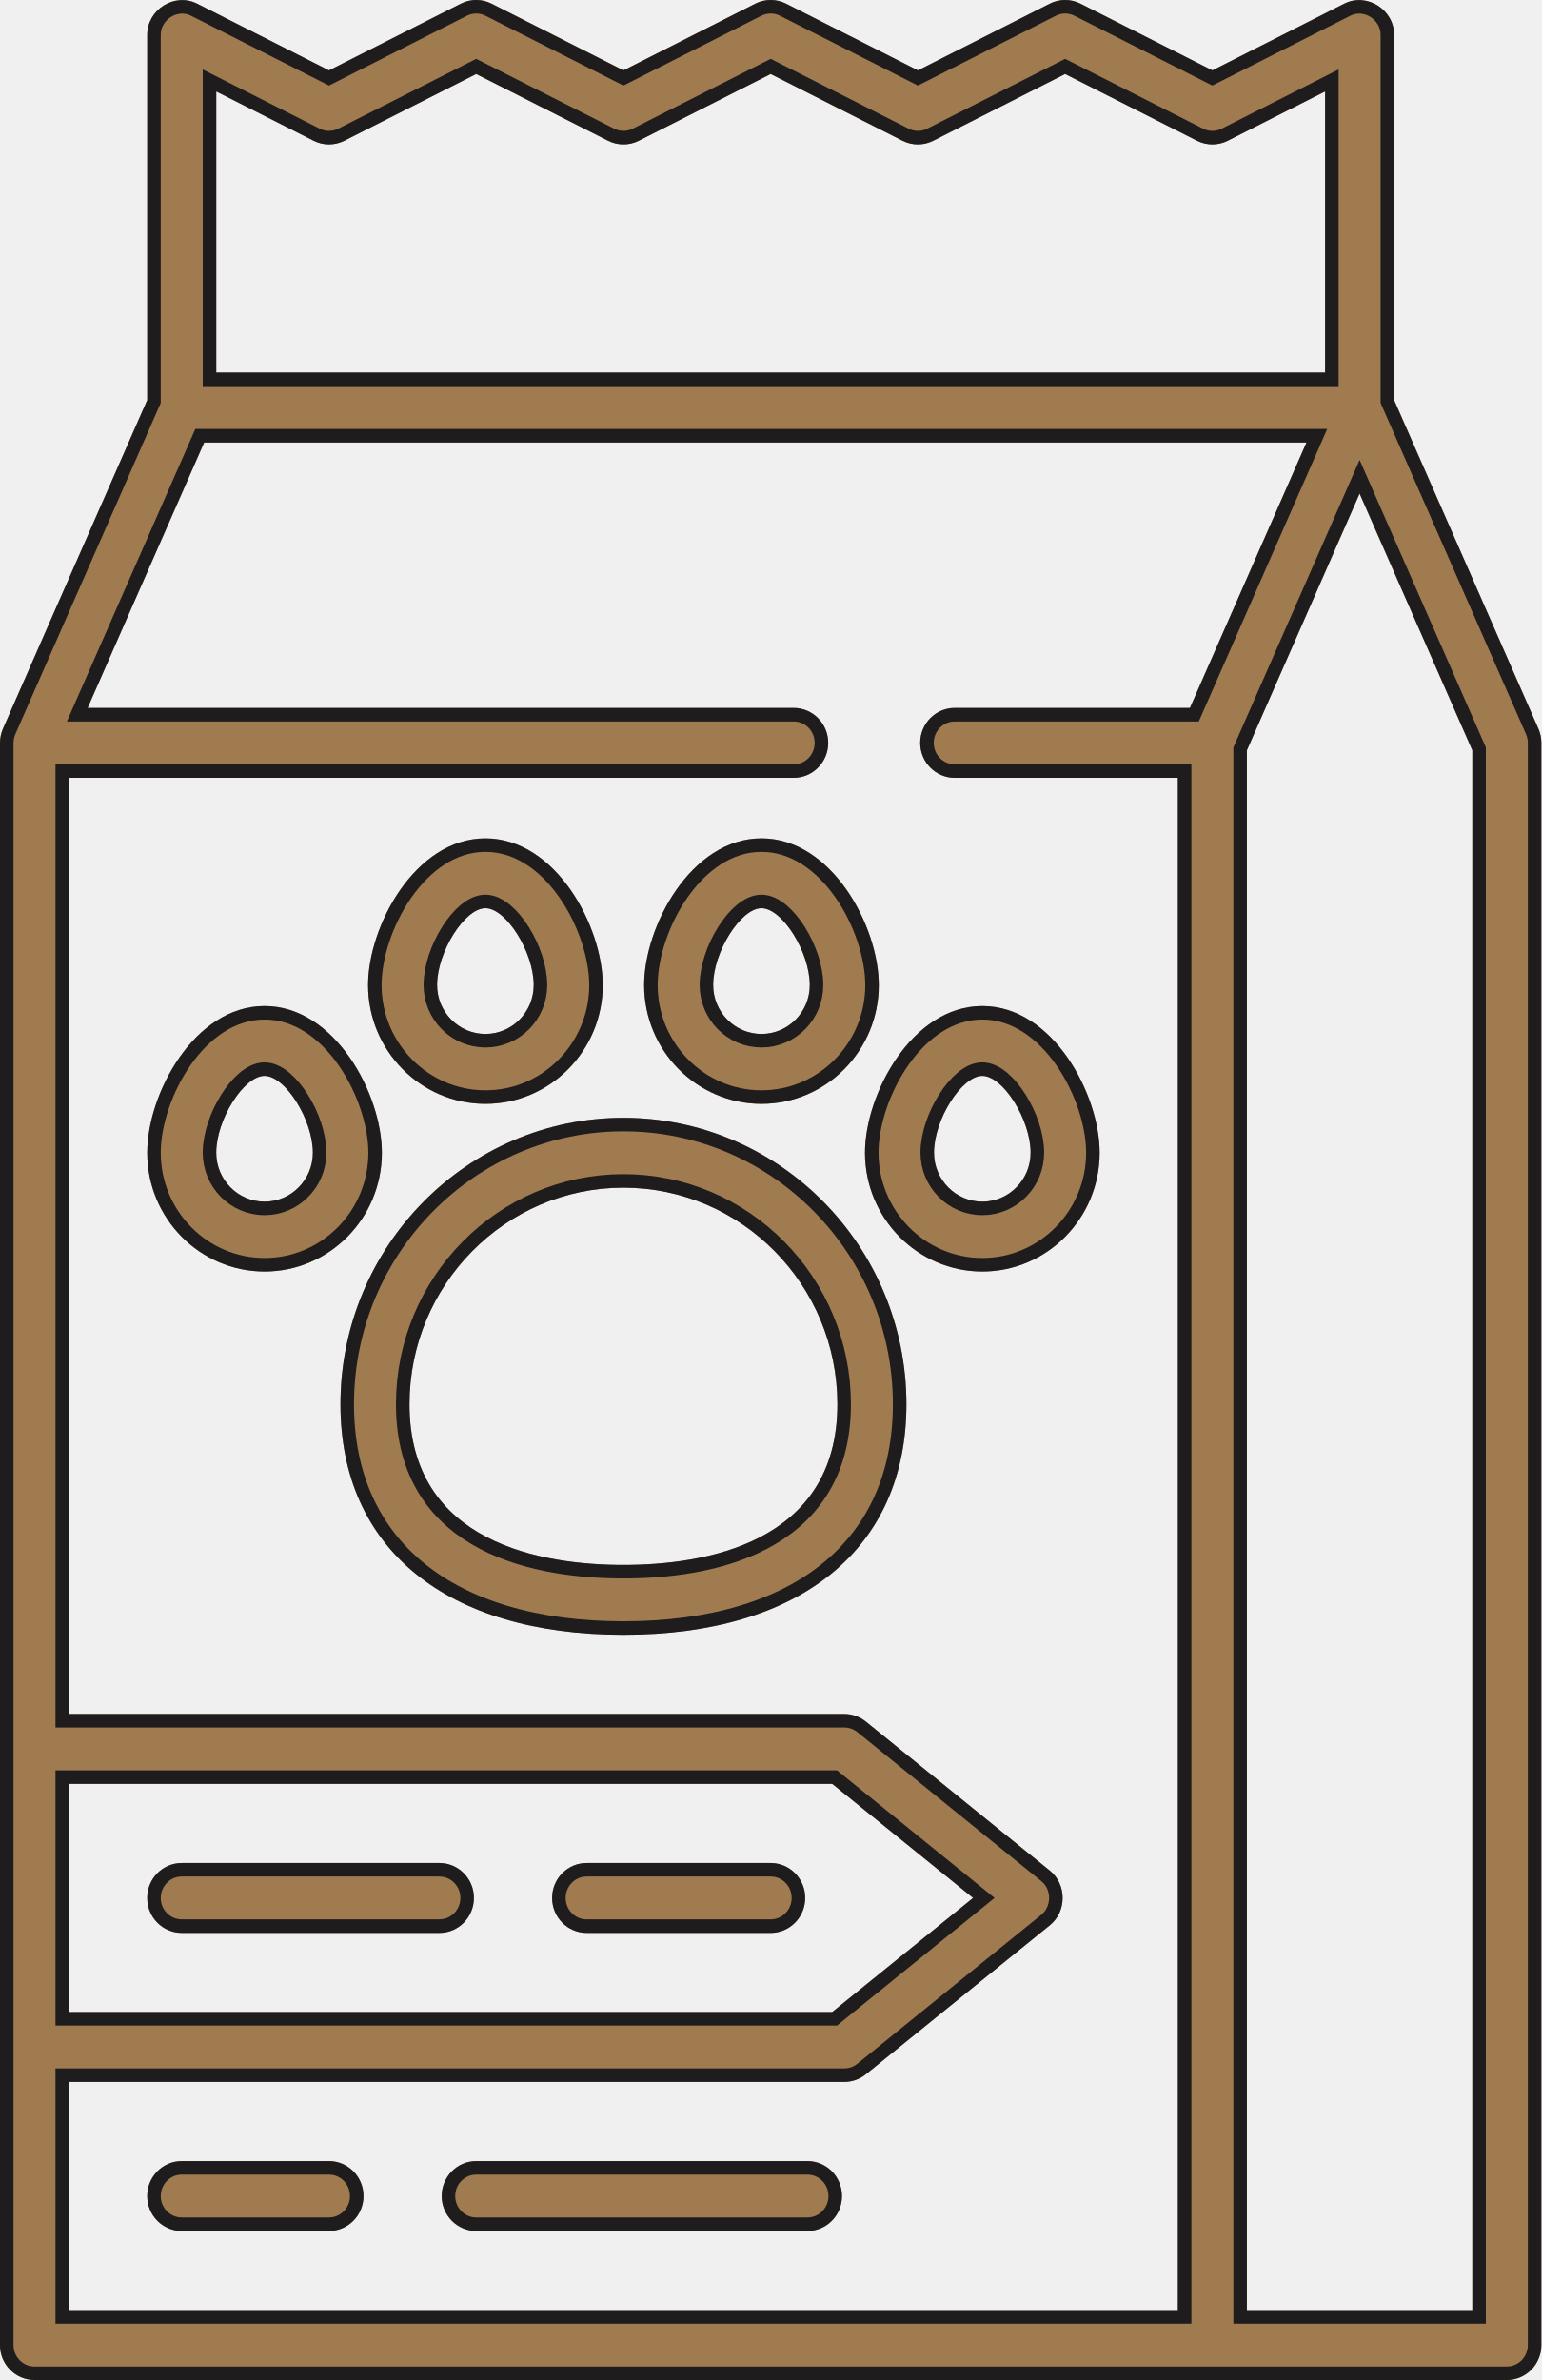
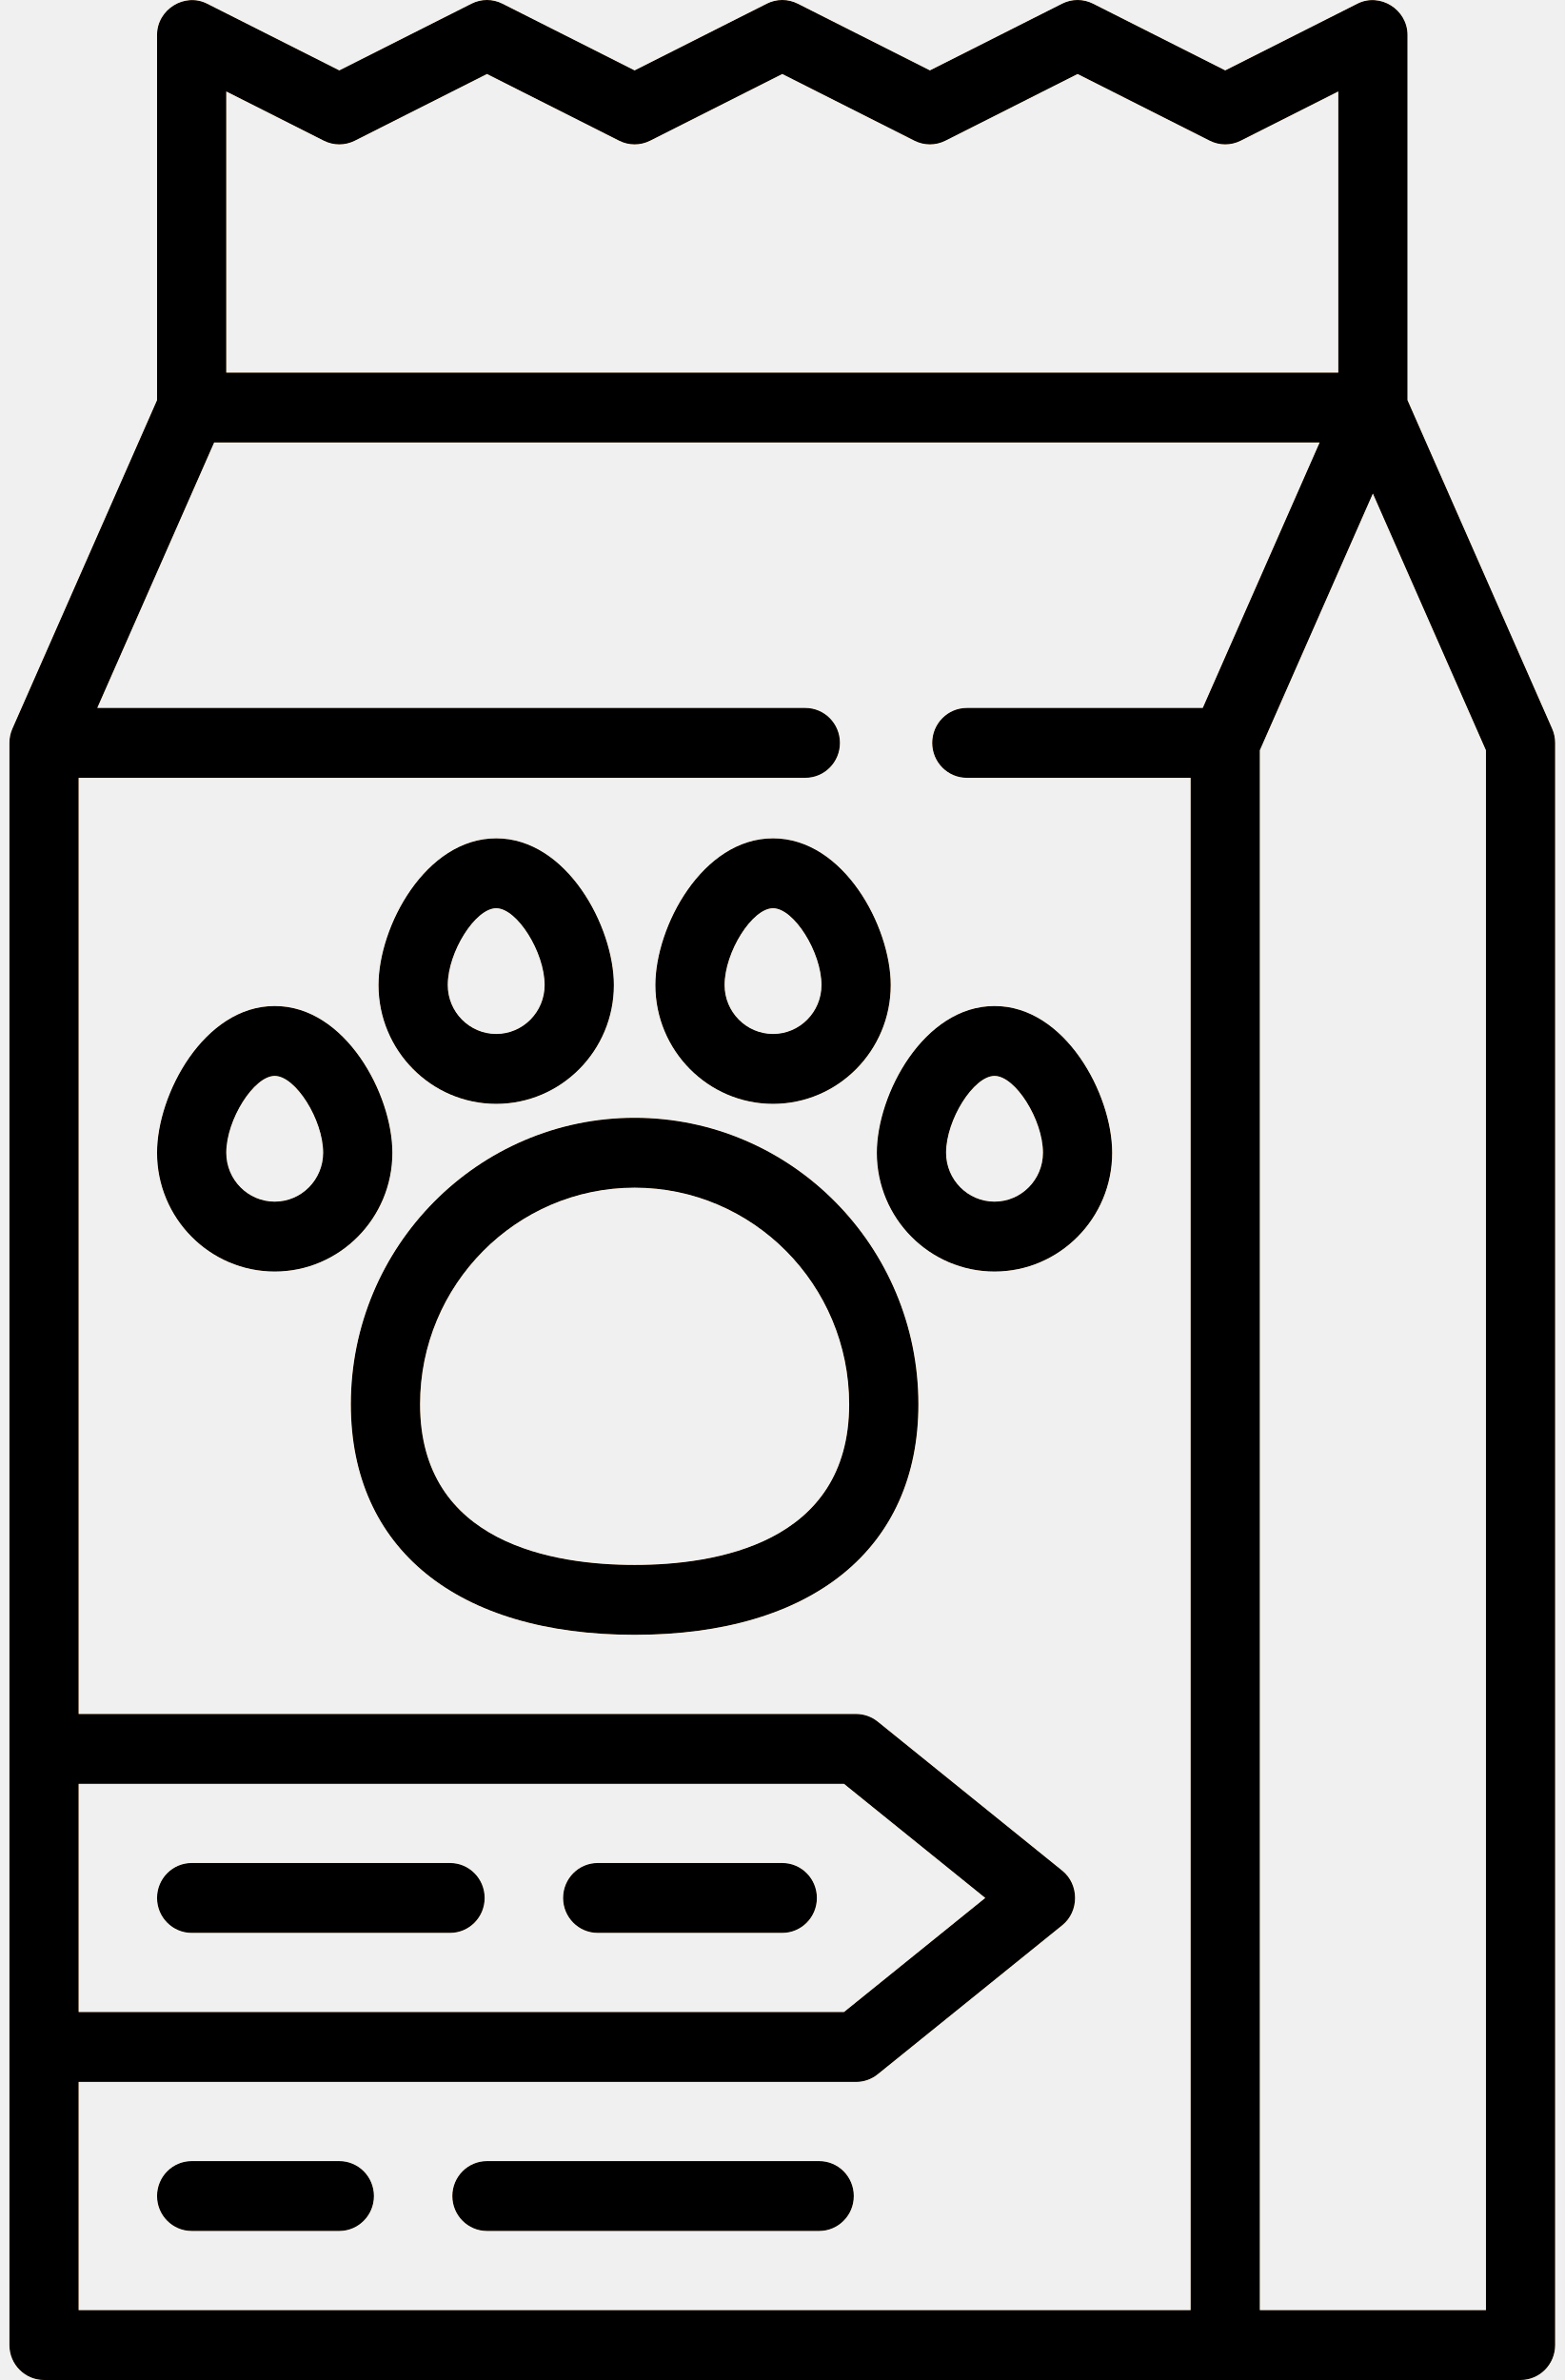
- <svg xmlns="http://www.w3.org/2000/svg" width="57" height="88" viewBox="0 0 57 88" fill="none">
-   <mask id="path-1-inside-1" fill="white">
-     <path d="M56.89 26.944L51.555 14.795V1.292C51.555 0.349 50.542 -0.286 49.708 0.137L44.834 2.603L39.96 0.137C39.601 -0.046 39.178 -0.046 38.819 0.137L33.945 2.603L29.071 0.137C28.712 -0.046 28.288 -0.046 27.929 0.137L23.055 2.603L18.181 0.137C17.822 -0.046 17.399 -0.046 17.04 0.137L12.166 2.603L7.292 0.137C6.457 -0.286 5.445 0.35 5.445 1.292V14.794L0.11 26.944C0.038 27.108 0 27.289 0 27.468V86.708C0 87.422 0.571 88 1.276 88H55.724C56.429 88 57 87.422 57 86.708V27.468C57 27.288 56.963 27.109 56.89 26.944ZM7.997 3.381L11.595 5.202C11.954 5.384 12.377 5.384 12.736 5.202L17.61 2.736L22.484 5.202C22.844 5.384 23.267 5.384 23.626 5.202L28.5 2.736L33.374 5.202C33.733 5.384 34.156 5.384 34.515 5.202L39.389 2.736L44.263 5.202C44.623 5.384 45.046 5.384 45.405 5.202L49.003 3.381V13.777H7.997V3.381ZM2.552 65.957H30.775L35.986 70.176L30.775 74.395H2.552V65.957ZM35.306 28.759H43.558V85.417H2.552V76.978H31.222C31.512 76.978 31.793 76.879 32.02 76.695L38.825 71.185C39.454 70.676 39.454 69.677 38.825 69.168L32.02 63.657C31.793 63.474 31.512 63.374 31.222 63.374H2.552V28.759H29.351C30.055 28.759 30.627 28.181 30.627 27.468C30.627 26.754 30.055 26.176 29.351 26.176H3.24L7.55 16.36H48.316L44.005 26.176H35.306C34.601 26.176 34.03 26.754 34.03 27.468C34.03 28.181 34.601 28.759 35.306 28.759ZM54.448 85.417H46.11V27.742L50.279 18.249L54.448 27.742V85.417Z" />
-     <path d="M23.055 41.331C17.285 41.331 12.591 46.082 12.591 51.922C12.591 57.259 16.503 60.446 23.055 60.446C29.608 60.446 33.519 57.259 33.519 51.922C33.519 46.082 28.825 41.331 23.055 41.331ZM23.055 57.863C20.1 57.863 15.143 57.091 15.143 51.922C15.143 47.506 18.693 43.914 23.055 43.914C27.418 43.914 30.967 47.506 30.967 51.922C30.967 57.091 26.01 57.863 23.055 57.863Z" />
-     <path d="M17.951 30.998C15.342 30.998 13.612 34.263 13.612 36.423C13.612 38.844 15.558 40.814 17.951 40.814C20.343 40.814 22.29 38.844 22.29 36.423C22.29 34.263 20.559 30.998 17.951 30.998ZM17.951 38.231C16.965 38.231 16.164 37.42 16.164 36.423C16.164 35.201 17.183 33.581 17.951 33.581C18.719 33.581 19.737 35.201 19.737 36.423C19.737 37.42 18.936 38.231 17.951 38.231Z" />
-     <path d="M28.16 30.998C25.551 30.998 23.821 34.263 23.821 36.423C23.821 38.844 25.767 40.814 28.16 40.814C30.552 40.814 32.498 38.844 32.498 36.423C32.498 34.263 30.768 30.998 28.16 30.998ZM28.16 38.231C27.174 38.231 26.373 37.42 26.373 36.423C26.373 35.201 27.392 33.581 28.16 33.581C28.928 33.581 29.946 35.201 29.946 36.423C29.946 37.42 29.145 38.231 28.16 38.231Z" />
-     <path d="M36.327 37.198C33.718 37.198 31.988 40.463 31.988 42.622C31.988 45.044 33.934 47.014 36.327 47.014C38.719 47.014 40.666 45.044 40.666 42.622C40.666 40.463 38.935 37.198 36.327 37.198ZM36.327 44.431C35.342 44.431 34.54 43.62 34.54 42.622C34.54 41.401 35.559 39.781 36.327 39.781C37.095 39.781 38.113 41.401 38.113 42.622C38.113 43.62 37.312 44.431 36.327 44.431Z" />
-     <path d="M9.783 37.198C7.175 37.198 5.445 40.463 5.445 42.622C5.445 45.044 7.391 47.014 9.783 47.014C12.176 47.014 14.122 45.044 14.122 42.622C14.122 40.463 12.392 37.198 9.783 37.198ZM9.783 44.431C8.798 44.431 7.997 43.62 7.997 42.622C7.997 41.401 9.015 39.781 9.783 39.781C10.552 39.781 11.57 41.401 11.57 42.622C11.57 43.62 10.769 44.431 9.783 44.431Z" />
-     <path d="M12.166 79.906H6.721C6.016 79.906 5.445 80.484 5.445 81.198C5.445 81.911 6.016 82.489 6.721 82.489H12.166C12.87 82.489 13.442 81.911 13.442 81.198C13.442 80.484 12.87 79.906 12.166 79.906Z" />
-     <path d="M29.861 79.906H17.61C16.906 79.906 16.334 80.484 16.334 81.198C16.334 81.911 16.906 82.489 17.61 82.489H29.861C30.566 82.489 31.137 81.911 31.137 81.198C31.137 80.484 30.566 79.906 29.861 79.906Z" />
-     <path d="M16.249 68.885H6.721C6.016 68.885 5.445 69.463 5.445 70.176C5.445 70.89 6.016 71.468 6.721 71.468H16.249C16.954 71.468 17.525 70.89 17.525 70.176C17.525 69.463 16.954 68.885 16.249 68.885Z" />
-     <path d="M28.5 68.885H21.694C20.989 68.885 20.418 69.463 20.418 70.176C20.418 70.89 20.989 71.468 21.694 71.468H28.5C29.205 71.468 29.776 70.89 29.776 70.176C29.776 69.463 29.205 68.885 28.5 68.885Z" />
+ <svg xmlns="http://www.w3.org/2000/svg" width="71" height="108" viewBox="0 0 71 108">
+   <mask id="path-1-inside-144" fill="white">
+     <path d="M70.438 33.067L63.873 18.157V1.585C63.873 0.429 62.627 -0.351 61.6 0.168L55.602 3.195L49.604 0.168C49.162 -0.056 48.641 -0.056 48.199 0.168L42.201 3.195L36.203 0.168C35.761 -0.056 35.24 -0.056 34.798 0.168L28.799 3.195L22.801 0.168C22.359 -0.056 21.839 -0.056 21.397 0.168L15.398 3.195L9.4 0.168C8.374 -0.351 7.127 0.429 7.127 1.585V18.157L0.562 33.067C0.473 33.269 0.427 33.491 0.427 33.711V106.415C0.427 107.29 1.13 108 1.997 108H69.003C69.871 108 70.573 107.29 70.573 106.415V33.711C70.573 33.489 70.528 33.27 70.438 33.067ZM10.268 4.15L14.696 6.385C15.138 6.608 15.659 6.608 16.101 6.385L22.099 3.358L28.097 6.385C28.539 6.608 29.06 6.608 29.502 6.385L35.5 3.358L41.498 6.385C41.94 6.608 42.461 6.608 42.903 6.385L48.901 3.358L54.899 6.385C55.341 6.608 55.862 6.608 56.304 6.385L60.732 4.15V16.908H10.268V4.15ZM3.568 80.947H38.3L44.712 86.125L38.3 91.303H3.568V80.947ZM43.876 35.296H54.031V104.83H3.568V94.474H38.85C39.207 94.474 39.553 94.351 39.831 94.126L48.207 87.363C48.981 86.738 48.981 85.512 48.207 84.888L39.831 78.124C39.553 77.9 39.207 77.777 38.85 77.777H3.568V35.296H36.547C37.414 35.296 38.117 34.586 38.117 33.711C38.117 32.835 37.414 32.125 36.547 32.125H4.414L9.719 20.078H59.886L54.582 32.125H43.876C43.008 32.125 42.305 32.835 42.305 33.711C42.305 34.586 43.008 35.296 43.876 35.296ZM67.433 104.83H57.172V34.047L62.302 22.396L67.433 34.047V104.83Z" />
+     <path d="M28.799 50.724C21.699 50.724 15.922 56.555 15.922 63.722C15.922 70.273 20.736 74.184 28.799 74.184C36.863 74.184 41.677 70.273 41.677 63.722C41.677 56.555 35.9 50.724 28.799 50.724ZM28.799 71.014C25.163 71.014 19.063 70.066 19.063 63.722C19.063 58.303 23.431 53.894 28.799 53.894C34.169 53.894 38.536 58.303 38.536 63.722C38.536 70.067 32.436 71.014 28.799 71.014Z" />
+     <path d="M22.518 38.043C19.308 38.043 17.178 42.05 17.178 44.701C17.178 47.673 19.573 50.09 22.518 50.09C25.462 50.09 27.857 47.673 27.857 44.701C27.857 42.05 25.728 38.043 22.518 38.043ZM22.518 46.92C21.305 46.92 20.319 45.924 20.319 44.701C20.319 43.202 21.572 41.213 22.518 41.213C23.463 41.213 24.716 43.201 24.716 44.701C24.716 45.924 23.73 46.92 22.518 46.92Z" />
+     <path d="M35.081 38.043C31.871 38.043 29.742 42.05 29.742 44.701C29.742 47.673 32.137 50.09 35.081 50.09C38.026 50.09 40.421 47.673 40.421 44.701C40.421 42.05 38.291 38.043 35.081 38.043ZM35.081 46.92C33.869 46.92 32.882 45.924 32.882 44.701C32.882 43.202 34.136 41.213 35.081 41.213C36.026 41.213 37.28 43.201 37.28 44.701C37.28 45.924 36.294 46.92 35.081 46.92Z" />
+     <path d="M45.132 45.652C41.922 45.652 39.792 49.659 39.792 52.309C39.792 55.281 42.188 57.699 45.132 57.699C48.076 57.699 50.471 55.281 50.471 52.309C50.471 49.659 48.342 45.652 45.132 45.652ZM45.132 54.529C43.92 54.529 42.933 53.533 42.933 52.309C42.933 50.81 44.187 48.822 45.132 48.822C46.077 48.822 47.331 50.81 47.331 52.309C47.331 53.533 46.344 54.529 45.132 54.529Z" />
+     <path d="M12.467 45.652C9.257 45.652 7.127 49.659 7.127 52.309C7.127 55.281 9.522 57.699 12.467 57.699C15.411 57.699 17.806 55.281 17.806 52.309C17.806 49.659 15.677 45.652 12.467 45.652ZM12.467 54.529C11.254 54.529 10.268 53.533 10.268 52.309C10.268 50.81 11.521 48.822 12.467 48.822C13.412 48.822 14.665 50.81 14.665 52.309C14.665 53.533 13.679 54.529 12.467 54.529Z" />
+     <path d="M15.398 98.067H8.698C7.83 98.067 7.127 98.776 7.127 99.652C7.127 100.527 7.83 101.237 8.698 101.237H15.398C16.266 101.237 16.969 100.527 16.969 99.652C16.969 98.776 16.266 98.067 15.398 98.067Z" />
+     <path d="M37.175 98.067H22.099C21.232 98.067 20.528 98.776 20.528 99.652C20.528 100.527 21.232 101.237 22.099 101.237H37.175C38.043 101.237 38.746 100.527 38.746 99.652C38.746 98.776 38.043 98.067 37.175 98.067Z" />
+     <path d="M20.424 84.54H8.698C7.83 84.54 7.127 85.25 7.127 86.126C7.127 87.001 7.83 87.711 8.698 87.711H20.424C21.291 87.711 21.994 87.001 21.994 86.126C21.994 85.25 21.291 84.54 20.424 84.54Z" />
+     <path d="M35.5 84.54H27.124C26.257 84.54 25.554 85.25 25.554 86.126C25.554 87.001 26.257 87.711 27.124 87.711H35.5C36.367 87.711 37.071 87.001 37.071 86.126C37.071 85.25 36.368 84.54 35.5 84.54Z" />
  </mask>
-   <path d="M56.89 26.944L51.555 14.795V1.292C51.555 0.349 50.542 -0.286 49.708 0.137L44.834 2.603L39.96 0.137C39.601 -0.046 39.178 -0.046 38.819 0.137L33.945 2.603L29.071 0.137C28.712 -0.046 28.288 -0.046 27.929 0.137L23.055 2.603L18.181 0.137C17.822 -0.046 17.399 -0.046 17.04 0.137L12.166 2.603L7.292 0.137C6.457 -0.286 5.445 0.35 5.445 1.292V14.794L0.11 26.944C0.038 27.108 0 27.289 0 27.468V86.708C0 87.422 0.571 88 1.276 88H55.724C56.429 88 57 87.422 57 86.708V27.468C57 27.288 56.963 27.109 56.89 26.944ZM7.997 3.381L11.595 5.202C11.954 5.384 12.377 5.384 12.736 5.202L17.61 2.736L22.484 5.202C22.844 5.384 23.267 5.384 23.626 5.202L28.5 2.736L33.374 5.202C33.733 5.384 34.156 5.384 34.515 5.202L39.389 2.736L44.263 5.202C44.623 5.384 45.046 5.384 45.405 5.202L49.003 3.381V13.777H7.997V3.381ZM2.552 65.957H30.775L35.986 70.176L30.775 74.395H2.552V65.957ZM35.306 28.759H43.558V85.417H2.552V76.978H31.222C31.512 76.978 31.793 76.879 32.02 76.695L38.825 71.185C39.454 70.676 39.454 69.677 38.825 69.168L32.02 63.657C31.793 63.474 31.512 63.374 31.222 63.374H2.552V28.759H29.351C30.055 28.759 30.627 28.181 30.627 27.468C30.627 26.754 30.055 26.176 29.351 26.176H3.24L7.55 16.36H48.316L44.005 26.176H35.306C34.601 26.176 34.03 26.754 34.03 27.468C34.03 28.181 34.601 28.759 35.306 28.759ZM54.448 85.417H46.11V27.742L50.279 18.249L54.448 27.742V85.417Z" fill="#A07B50" />
-   <path d="M23.055 41.331C17.285 41.331 12.591 46.082 12.591 51.922C12.591 57.259 16.503 60.446 23.055 60.446C29.608 60.446 33.519 57.259 33.519 51.922C33.519 46.082 28.825 41.331 23.055 41.331ZM23.055 57.863C20.1 57.863 15.143 57.091 15.143 51.922C15.143 47.506 18.693 43.914 23.055 43.914C27.418 43.914 30.967 47.506 30.967 51.922C30.967 57.091 26.01 57.863 23.055 57.863Z" fill="#A07B50" />
-   <path d="M17.951 30.998C15.342 30.998 13.612 34.263 13.612 36.423C13.612 38.844 15.558 40.814 17.951 40.814C20.343 40.814 22.29 38.844 22.29 36.423C22.29 34.263 20.559 30.998 17.951 30.998ZM17.951 38.231C16.965 38.231 16.164 37.42 16.164 36.423C16.164 35.201 17.183 33.581 17.951 33.581C18.719 33.581 19.737 35.201 19.737 36.423C19.737 37.42 18.936 38.231 17.951 38.231Z" fill="#A07B50" />
-   <path d="M28.16 30.998C25.551 30.998 23.821 34.263 23.821 36.423C23.821 38.844 25.767 40.814 28.16 40.814C30.552 40.814 32.498 38.844 32.498 36.423C32.498 34.263 30.768 30.998 28.16 30.998ZM28.16 38.231C27.174 38.231 26.373 37.42 26.373 36.423C26.373 35.201 27.392 33.581 28.16 33.581C28.928 33.581 29.946 35.201 29.946 36.423C29.946 37.42 29.145 38.231 28.16 38.231Z" fill="#A07B50" />
-   <path d="M36.327 37.198C33.718 37.198 31.988 40.463 31.988 42.622C31.988 45.044 33.934 47.014 36.327 47.014C38.719 47.014 40.666 45.044 40.666 42.622C40.666 40.463 38.935 37.198 36.327 37.198ZM36.327 44.431C35.342 44.431 34.54 43.62 34.54 42.622C34.54 41.401 35.559 39.781 36.327 39.781C37.095 39.781 38.113 41.401 38.113 42.622C38.113 43.62 37.312 44.431 36.327 44.431Z" fill="#A07B50" />
-   <path d="M9.783 37.198C7.175 37.198 5.445 40.463 5.445 42.622C5.445 45.044 7.391 47.014 9.783 47.014C12.176 47.014 14.122 45.044 14.122 42.622C14.122 40.463 12.392 37.198 9.783 37.198ZM9.783 44.431C8.798 44.431 7.997 43.62 7.997 42.622C7.997 41.401 9.015 39.781 9.783 39.781C10.552 39.781 11.57 41.401 11.57 42.622C11.57 43.62 10.769 44.431 9.783 44.431Z" fill="#A07B50" />
-   <path d="M12.166 79.906H6.721C6.016 79.906 5.445 80.484 5.445 81.198C5.445 81.911 6.016 82.489 6.721 82.489H12.166C12.87 82.489 13.442 81.911 13.442 81.198C13.442 80.484 12.87 79.906 12.166 79.906Z" fill="#A07B50" />
-   <path d="M29.861 79.906H17.61C16.906 79.906 16.334 80.484 16.334 81.198C16.334 81.911 16.906 82.489 17.61 82.489H29.861C30.566 82.489 31.137 81.911 31.137 81.198C31.137 80.484 30.566 79.906 29.861 79.906Z" fill="#A07B50" />
-   <path d="M16.249 68.885H6.721C6.016 68.885 5.445 69.463 5.445 70.176C5.445 70.89 6.016 71.468 6.721 71.468H16.249C16.954 71.468 17.525 70.89 17.525 70.176C17.525 69.463 16.954 68.885 16.249 68.885Z" fill="#A07B50" />
-   <path d="M28.5 68.885H21.694C20.989 68.885 20.418 69.463 20.418 70.176C20.418 70.89 20.989 71.468 21.694 71.468H28.5C29.205 71.468 29.776 70.89 29.776 70.176C29.776 69.463 29.205 68.885 28.5 68.885Z" fill="#A07B50" />
-   <path d="M56.89 26.944L51.555 14.795V1.292C51.555 0.349 50.542 -0.286 49.708 0.137L44.834 2.603L39.96 0.137C39.601 -0.046 39.178 -0.046 38.819 0.137L33.945 2.603L29.071 0.137C28.712 -0.046 28.288 -0.046 27.929 0.137L23.055 2.603L18.181 0.137C17.822 -0.046 17.399 -0.046 17.04 0.137L12.166 2.603L7.292 0.137C6.457 -0.286 5.445 0.35 5.445 1.292V14.794L0.11 26.944C0.038 27.108 0 27.289 0 27.468V86.708C0 87.422 0.571 88 1.276 88H55.724C56.429 88 57 87.422 57 86.708V27.468C57 27.288 56.963 27.109 56.89 26.944ZM7.997 3.381L11.595 5.202C11.954 5.384 12.377 5.384 12.736 5.202L17.61 2.736L22.484 5.202C22.844 5.384 23.267 5.384 23.626 5.202L28.5 2.736L33.374 5.202C33.733 5.384 34.156 5.384 34.515 5.202L39.389 2.736L44.263 5.202C44.623 5.384 45.046 5.384 45.405 5.202L49.003 3.381V13.777H7.997V3.381ZM2.552 65.957H30.775L35.986 70.176L30.775 74.395H2.552V65.957ZM35.306 28.759H43.558V85.417H2.552V76.978H31.222C31.512 76.978 31.793 76.879 32.02 76.695L38.825 71.185C39.454 70.676 39.454 69.677 38.825 69.168L32.02 63.657C31.793 63.474 31.512 63.374 31.222 63.374H2.552V28.759H29.351C30.055 28.759 30.627 28.181 30.627 27.468C30.627 26.754 30.055 26.176 29.351 26.176H3.24L7.55 16.36H48.316L44.005 26.176H35.306C34.601 26.176 34.03 26.754 34.03 27.468C34.03 28.181 34.601 28.759 35.306 28.759ZM54.448 85.417H46.11V27.742L50.279 18.249L54.448 27.742V85.417Z" stroke="#1F1C1D" mask="url(#path-1-inside-1)" />
-   <path d="M23.055 41.331C17.285 41.331 12.591 46.082 12.591 51.922C12.591 57.259 16.503 60.446 23.055 60.446C29.608 60.446 33.519 57.259 33.519 51.922C33.519 46.082 28.825 41.331 23.055 41.331ZM23.055 57.863C20.1 57.863 15.143 57.091 15.143 51.922C15.143 47.506 18.693 43.914 23.055 43.914C27.418 43.914 30.967 47.506 30.967 51.922C30.967 57.091 26.01 57.863 23.055 57.863Z" stroke="#1F1C1D" mask="url(#path-1-inside-1)" />
-   <path d="M17.951 30.998C15.342 30.998 13.612 34.263 13.612 36.423C13.612 38.844 15.558 40.814 17.951 40.814C20.343 40.814 22.29 38.844 22.29 36.423C22.29 34.263 20.559 30.998 17.951 30.998ZM17.951 38.231C16.965 38.231 16.164 37.42 16.164 36.423C16.164 35.201 17.183 33.581 17.951 33.581C18.719 33.581 19.737 35.201 19.737 36.423C19.737 37.42 18.936 38.231 17.951 38.231Z" stroke="#1F1C1D" mask="url(#path-1-inside-1)" />
-   <path d="M28.16 30.998C25.551 30.998 23.821 34.263 23.821 36.423C23.821 38.844 25.767 40.814 28.16 40.814C30.552 40.814 32.498 38.844 32.498 36.423C32.498 34.263 30.768 30.998 28.16 30.998ZM28.16 38.231C27.174 38.231 26.373 37.42 26.373 36.423C26.373 35.201 27.392 33.581 28.16 33.581C28.928 33.581 29.946 35.201 29.946 36.423C29.946 37.42 29.145 38.231 28.16 38.231Z" stroke="#1F1C1D" mask="url(#path-1-inside-1)" />
-   <path d="M36.327 37.198C33.718 37.198 31.988 40.463 31.988 42.622C31.988 45.044 33.934 47.014 36.327 47.014C38.719 47.014 40.666 45.044 40.666 42.622C40.666 40.463 38.935 37.198 36.327 37.198ZM36.327 44.431C35.342 44.431 34.54 43.62 34.54 42.622C34.54 41.401 35.559 39.781 36.327 39.781C37.095 39.781 38.113 41.401 38.113 42.622C38.113 43.62 37.312 44.431 36.327 44.431Z" stroke="#1F1C1D" mask="url(#path-1-inside-1)" />
-   <path d="M9.783 37.198C7.175 37.198 5.445 40.463 5.445 42.622C5.445 45.044 7.391 47.014 9.783 47.014C12.176 47.014 14.122 45.044 14.122 42.622C14.122 40.463 12.392 37.198 9.783 37.198ZM9.783 44.431C8.798 44.431 7.997 43.62 7.997 42.622C7.997 41.401 9.015 39.781 9.783 39.781C10.552 39.781 11.57 41.401 11.57 42.622C11.57 43.62 10.769 44.431 9.783 44.431Z" stroke="#1F1C1D" mask="url(#path-1-inside-1)" />
-   <path d="M12.166 79.906H6.721C6.016 79.906 5.445 80.484 5.445 81.198C5.445 81.911 6.016 82.489 6.721 82.489H12.166C12.87 82.489 13.442 81.911 13.442 81.198C13.442 80.484 12.87 79.906 12.166 79.906Z" stroke="#1F1C1D" mask="url(#path-1-inside-1)" />
-   <path d="M29.861 79.906H17.61C16.906 79.906 16.334 80.484 16.334 81.198C16.334 81.911 16.906 82.489 17.61 82.489H29.861C30.566 82.489 31.137 81.911 31.137 81.198C31.137 80.484 30.566 79.906 29.861 79.906Z" stroke="#1F1C1D" mask="url(#path-1-inside-1)" />
-   <path d="M16.249 68.885H6.721C6.016 68.885 5.445 69.463 5.445 70.176C5.445 70.89 6.016 71.468 6.721 71.468H16.249C16.954 71.468 17.525 70.89 17.525 70.176C17.525 69.463 16.954 68.885 16.249 68.885Z" stroke="#1F1C1D" mask="url(#path-1-inside-1)" />
-   <path d="M28.5 68.885H21.694C20.989 68.885 20.418 69.463 20.418 70.176C20.418 70.89 20.989 71.468 21.694 71.468H28.5C29.205 71.468 29.776 70.89 29.776 70.176C29.776 69.463 29.205 68.885 28.5 68.885Z" stroke="#1F1C1D" mask="url(#path-1-inside-1)" />
+   <path d="M70.438 33.067L63.873 18.157V1.585C63.873 0.429 62.627 -0.351 61.6 0.168L55.602 3.195L49.604 0.168C49.162 -0.056 48.641 -0.056 48.199 0.168L42.201 3.195L36.203 0.168C35.761 -0.056 35.24 -0.056 34.798 0.168L28.799 3.195L22.801 0.168C22.359 -0.056 21.839 -0.056 21.397 0.168L15.398 3.195L9.4 0.168C8.374 -0.351 7.127 0.429 7.127 1.585V18.157L0.562 33.067C0.473 33.269 0.427 33.491 0.427 33.711V106.415C0.427 107.29 1.13 108 1.997 108H69.003C69.871 108 70.573 107.29 70.573 106.415V33.711C70.573 33.489 70.528 33.27 70.438 33.067ZM10.268 4.15L14.696 6.385C15.138 6.608 15.659 6.608 16.101 6.385L22.099 3.358L28.097 6.385C28.539 6.608 29.06 6.608 29.502 6.385L35.5 3.358L41.498 6.385C41.94 6.608 42.461 6.608 42.903 6.385L48.901 3.358L54.899 6.385C55.341 6.608 55.862 6.608 56.304 6.385L60.732 4.15V16.908H10.268V4.15ZM3.568 80.947H38.3L44.712 86.125L38.3 91.303H3.568V80.947ZM43.876 35.296H54.031V104.83H3.568V94.474H38.85C39.207 94.474 39.553 94.351 39.831 94.126L48.207 87.363C48.981 86.738 48.981 85.512 48.207 84.888L39.831 78.124C39.553 77.9 39.207 77.777 38.85 77.777H3.568V35.296H36.547C37.414 35.296 38.117 34.586 38.117 33.711C38.117 32.835 37.414 32.125 36.547 32.125H4.414L9.719 20.078H59.886L54.582 32.125H43.876C43.008 32.125 42.305 32.835 42.305 33.711C42.305 34.586 43.008 35.296 43.876 35.296ZM67.433 104.83H57.172V34.047L62.302 22.396L67.433 34.047V104.83Z" fill="#A07B50" />
+   <path d="M28.799 50.724C21.699 50.724 15.922 56.555 15.922 63.722C15.922 70.273 20.736 74.184 28.799 74.184C36.863 74.184 41.677 70.273 41.677 63.722C41.677 56.555 35.9 50.724 28.799 50.724ZM28.799 71.014C25.163 71.014 19.063 70.066 19.063 63.722C19.063 58.303 23.431 53.894 28.799 53.894C34.169 53.894 38.536 58.303 38.536 63.722C38.536 70.067 32.436 71.014 28.799 71.014Z" fill="#A07B50" />
+   <path d="M22.518 38.043C19.308 38.043 17.178 42.05 17.178 44.701C17.178 47.673 19.573 50.09 22.518 50.09C25.462 50.09 27.857 47.673 27.857 44.701C27.857 42.05 25.728 38.043 22.518 38.043ZM22.518 46.92C21.305 46.92 20.319 45.924 20.319 44.701C20.319 43.202 21.572 41.213 22.518 41.213C23.463 41.213 24.716 43.201 24.716 44.701C24.716 45.924 23.73 46.92 22.518 46.92Z" fill="#A07B50" />
+   <path d="M35.081 38.043C31.871 38.043 29.742 42.05 29.742 44.701C29.742 47.673 32.137 50.09 35.081 50.09C38.026 50.09 40.421 47.673 40.421 44.701C40.421 42.05 38.291 38.043 35.081 38.043ZM35.081 46.92C33.869 46.92 32.882 45.924 32.882 44.701C32.882 43.202 34.136 41.213 35.081 41.213C36.026 41.213 37.28 43.201 37.28 44.701C37.28 45.924 36.294 46.92 35.081 46.92Z" fill="#A07B50" />
+   <path d="M45.132 45.652C41.922 45.652 39.792 49.659 39.792 52.309C39.792 55.281 42.188 57.699 45.132 57.699C48.076 57.699 50.471 55.281 50.471 52.309C50.471 49.659 48.342 45.652 45.132 45.652ZM45.132 54.529C43.92 54.529 42.933 53.533 42.933 52.309C42.933 50.81 44.187 48.822 45.132 48.822C46.077 48.822 47.331 50.81 47.331 52.309C47.331 53.533 46.344 54.529 45.132 54.529Z" fill="#A07B50" />
+   <path d="M12.467 45.652C9.257 45.652 7.127 49.659 7.127 52.309C7.127 55.281 9.522 57.699 12.467 57.699C15.411 57.699 17.806 55.281 17.806 52.309C17.806 49.659 15.677 45.652 12.467 45.652ZM12.467 54.529C11.254 54.529 10.268 53.533 10.268 52.309C10.268 50.81 11.521 48.822 12.467 48.822C13.412 48.822 14.665 50.81 14.665 52.309C14.665 53.533 13.679 54.529 12.467 54.529Z" fill="#A07B50" />
+   <path d="M15.398 98.067H8.698C7.83 98.067 7.127 98.776 7.127 99.652C7.127 100.527 7.83 101.237 8.698 101.237H15.398C16.266 101.237 16.969 100.527 16.969 99.652C16.969 98.776 16.266 98.067 15.398 98.067Z" fill="#A07B50" />
+   <path d="M37.175 98.067H22.099C21.232 98.067 20.528 98.776 20.528 99.652C20.528 100.527 21.232 101.237 22.099 101.237H37.175C38.043 101.237 38.746 100.527 38.746 99.652C38.746 98.776 38.043 98.067 37.175 98.067Z" fill="#A07B50" />
+   <path d="M20.424 84.54H8.698C7.83 84.54 7.127 85.25 7.127 86.126C7.127 87.001 7.83 87.711 8.698 87.711H20.424C21.291 87.711 21.994 87.001 21.994 86.126C21.994 85.25 21.291 84.54 20.424 84.54Z" fill="#A07B50" />
+   <path d="M35.5 84.54H27.124C26.257 84.54 25.554 85.25 25.554 86.126C25.554 87.001 26.257 87.711 27.124 87.711H35.5C36.367 87.711 37.071 87.001 37.071 86.126C37.071 85.25 36.368 84.54 35.5 84.54Z" fill="#A07B50" />
+   <path d="M70.438 33.067L63.873 18.157V1.585C63.873 0.429 62.627 -0.351 61.6 0.168L55.602 3.195L49.604 0.168C49.162 -0.056 48.641 -0.056 48.199 0.168L42.201 3.195L36.203 0.168C35.761 -0.056 35.24 -0.056 34.798 0.168L28.799 3.195L22.801 0.168C22.359 -0.056 21.839 -0.056 21.397 0.168L15.398 3.195L9.4 0.168C8.374 -0.351 7.127 0.429 7.127 1.585V18.157L0.562 33.067C0.473 33.269 0.427 33.491 0.427 33.711V106.415C0.427 107.29 1.13 108 1.997 108H69.003C69.871 108 70.573 107.29 70.573 106.415V33.711C70.573 33.489 70.528 33.27 70.438 33.067ZM10.268 4.15L14.696 6.385C15.138 6.608 15.659 6.608 16.101 6.385L22.099 3.358L28.097 6.385C28.539 6.608 29.06 6.608 29.502 6.385L35.5 3.358L41.498 6.385C41.94 6.608 42.461 6.608 42.903 6.385L48.901 3.358L54.899 6.385C55.341 6.608 55.862 6.608 56.304 6.385L60.732 4.15V16.908H10.268V4.15ZM3.568 80.947H38.3L44.712 86.125L38.3 91.303H3.568V80.947ZM43.876 35.296H54.031V104.83H3.568V94.474H38.85C39.207 94.474 39.553 94.351 39.831 94.126L48.207 87.363C48.981 86.738 48.981 85.512 48.207 84.888L39.831 78.124C39.553 77.9 39.207 77.777 38.85 77.777H3.568V35.296H36.547C37.414 35.296 38.117 34.586 38.117 33.711C38.117 32.835 37.414 32.125 36.547 32.125H4.414L9.719 20.078H59.886L54.582 32.125H43.876C43.008 32.125 42.305 32.835 42.305 33.711C42.305 34.586 43.008 35.296 43.876 35.296ZM67.433 104.83H57.172V34.047L62.302 22.396L67.433 34.047V104.83Z" stroke-width="2" mask="url(#path-1-inside-144)" />
+   <path d="M28.799 50.724C21.699 50.724 15.922 56.555 15.922 63.722C15.922 70.273 20.736 74.184 28.799 74.184C36.863 74.184 41.677 70.273 41.677 63.722C41.677 56.555 35.9 50.724 28.799 50.724ZM28.799 71.014C25.163 71.014 19.063 70.066 19.063 63.722C19.063 58.303 23.431 53.894 28.799 53.894C34.169 53.894 38.536 58.303 38.536 63.722C38.536 70.067 32.436 71.014 28.799 71.014Z" stroke-width="2" mask="url(#path-1-inside-144)" />
+   <path d="M22.518 38.043C19.308 38.043 17.178 42.05 17.178 44.701C17.178 47.673 19.573 50.09 22.518 50.09C25.462 50.09 27.857 47.673 27.857 44.701C27.857 42.05 25.728 38.043 22.518 38.043ZM22.518 46.92C21.305 46.92 20.319 45.924 20.319 44.701C20.319 43.202 21.572 41.213 22.518 41.213C23.463 41.213 24.716 43.201 24.716 44.701C24.716 45.924 23.73 46.92 22.518 46.92Z" stroke-width="2" mask="url(#path-1-inside-144)" />
+   <path d="M35.081 38.043C31.871 38.043 29.742 42.05 29.742 44.701C29.742 47.673 32.137 50.09 35.081 50.09C38.026 50.09 40.421 47.673 40.421 44.701C40.421 42.05 38.291 38.043 35.081 38.043ZM35.081 46.92C33.869 46.92 32.882 45.924 32.882 44.701C32.882 43.202 34.136 41.213 35.081 41.213C36.026 41.213 37.28 43.201 37.28 44.701C37.28 45.924 36.294 46.92 35.081 46.92Z" stroke-width="2" mask="url(#path-1-inside-144)" />
+   <path d="M45.132 45.652C41.922 45.652 39.792 49.659 39.792 52.309C39.792 55.281 42.188 57.699 45.132 57.699C48.076 57.699 50.471 55.281 50.471 52.309C50.471 49.659 48.342 45.652 45.132 45.652ZM45.132 54.529C43.92 54.529 42.933 53.533 42.933 52.309C42.933 50.81 44.187 48.822 45.132 48.822C46.077 48.822 47.331 50.81 47.331 52.309C47.331 53.533 46.344 54.529 45.132 54.529Z" stroke-width="2" mask="url(#path-1-inside-144)" />
+   <path d="M12.467 45.652C9.257 45.652 7.127 49.659 7.127 52.309C7.127 55.281 9.522 57.699 12.467 57.699C15.411 57.699 17.806 55.281 17.806 52.309C17.806 49.659 15.677 45.652 12.467 45.652ZM12.467 54.529C11.254 54.529 10.268 53.533 10.268 52.309C10.268 50.81 11.521 48.822 12.467 48.822C13.412 48.822 14.665 50.81 14.665 52.309C14.665 53.533 13.679 54.529 12.467 54.529Z" stroke-width="2" mask="url(#path-1-inside-144)" />
+   <path d="M15.398 98.067H8.698C7.83 98.067 7.127 98.776 7.127 99.652C7.127 100.527 7.83 101.237 8.698 101.237H15.398C16.266 101.237 16.969 100.527 16.969 99.652C16.969 98.776 16.266 98.067 15.398 98.067Z" stroke-width="2" mask="url(#path-1-inside-144)" />
+   <path d="M37.175 98.067H22.099C21.232 98.067 20.528 98.776 20.528 99.652C20.528 100.527 21.232 101.237 22.099 101.237H37.175C38.043 101.237 38.746 100.527 38.746 99.652C38.746 98.776 38.043 98.067 37.175 98.067Z" stroke-width="2" mask="url(#path-1-inside-144)" />
+   <path d="M20.424 84.54H8.698C7.83 84.54 7.127 85.25 7.127 86.126C7.127 87.001 7.83 87.711 8.698 87.711H20.424C21.291 87.711 21.994 87.001 21.994 86.126C21.994 85.25 21.291 84.54 20.424 84.54Z" stroke-width="2" mask="url(#path-1-inside-144)" />
+   <path d="M35.5 84.54H27.124C26.257 84.54 25.554 85.25 25.554 86.126C25.554 87.001 26.257 87.711 27.124 87.711H35.5C36.367 87.711 37.071 87.001 37.071 86.126C37.071 85.25 36.368 84.54 35.5 84.54Z" stroke-width="2" mask="url(#path-1-inside-144)" />
</svg>
